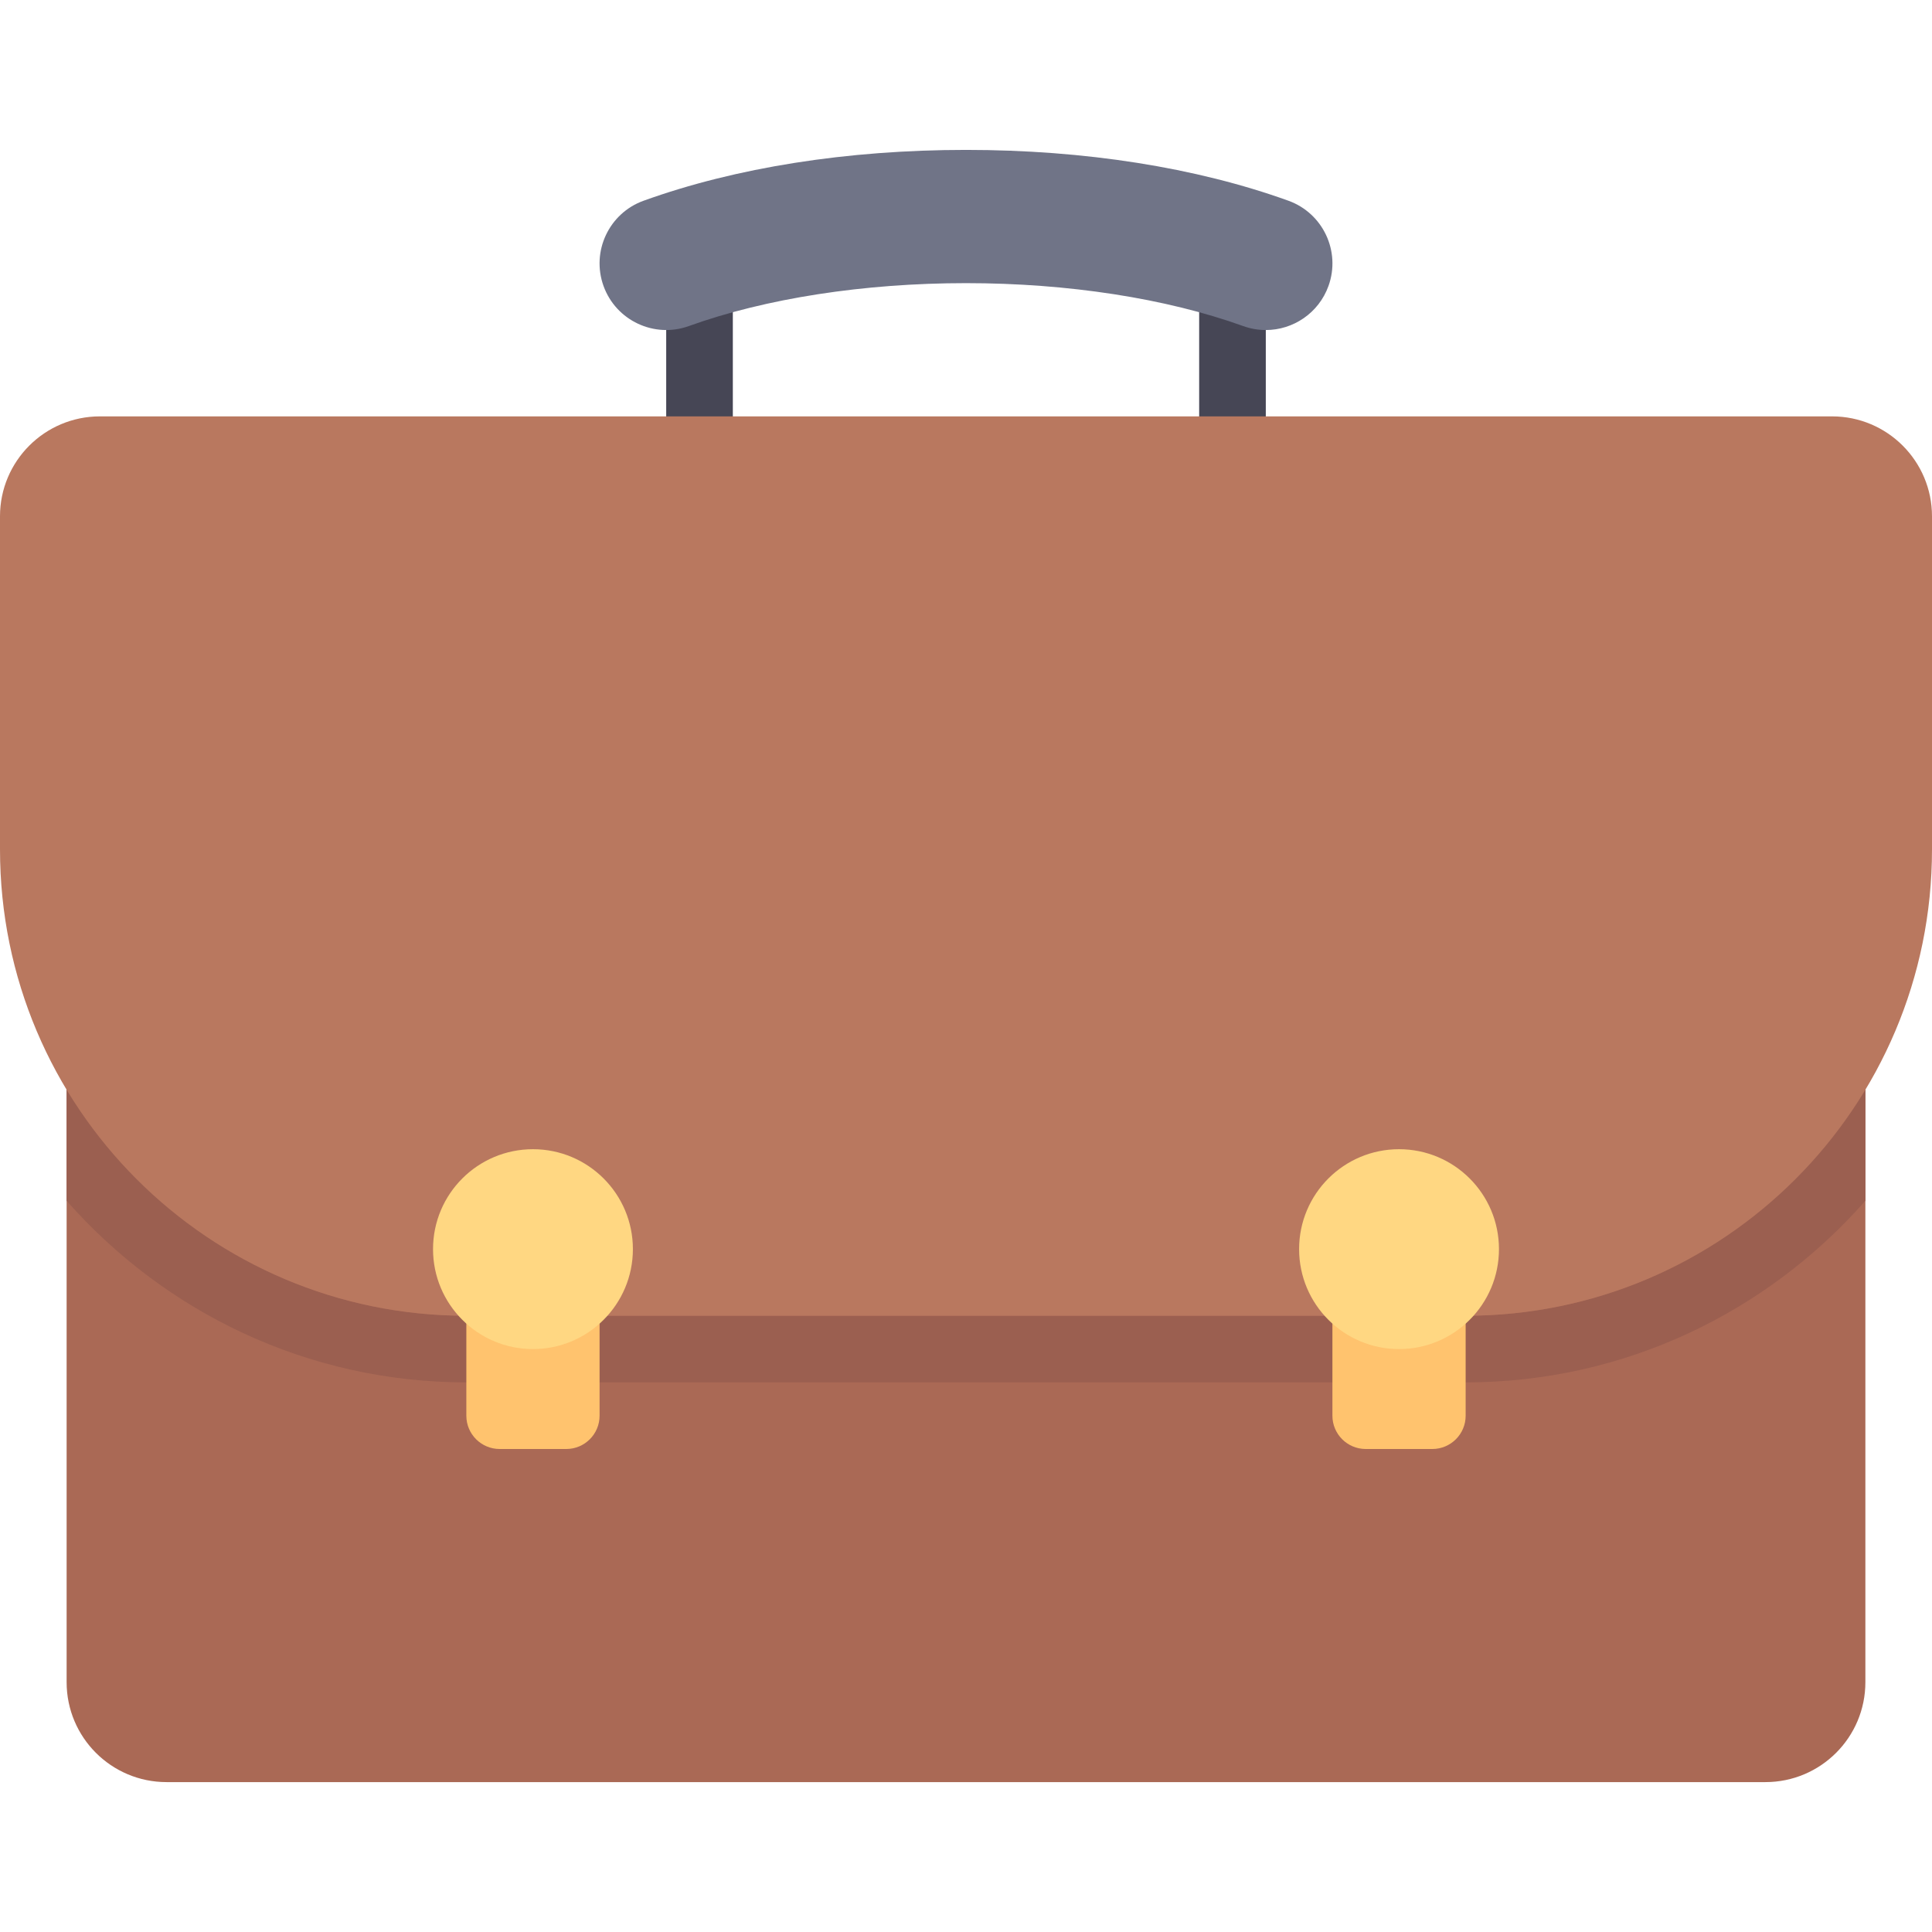
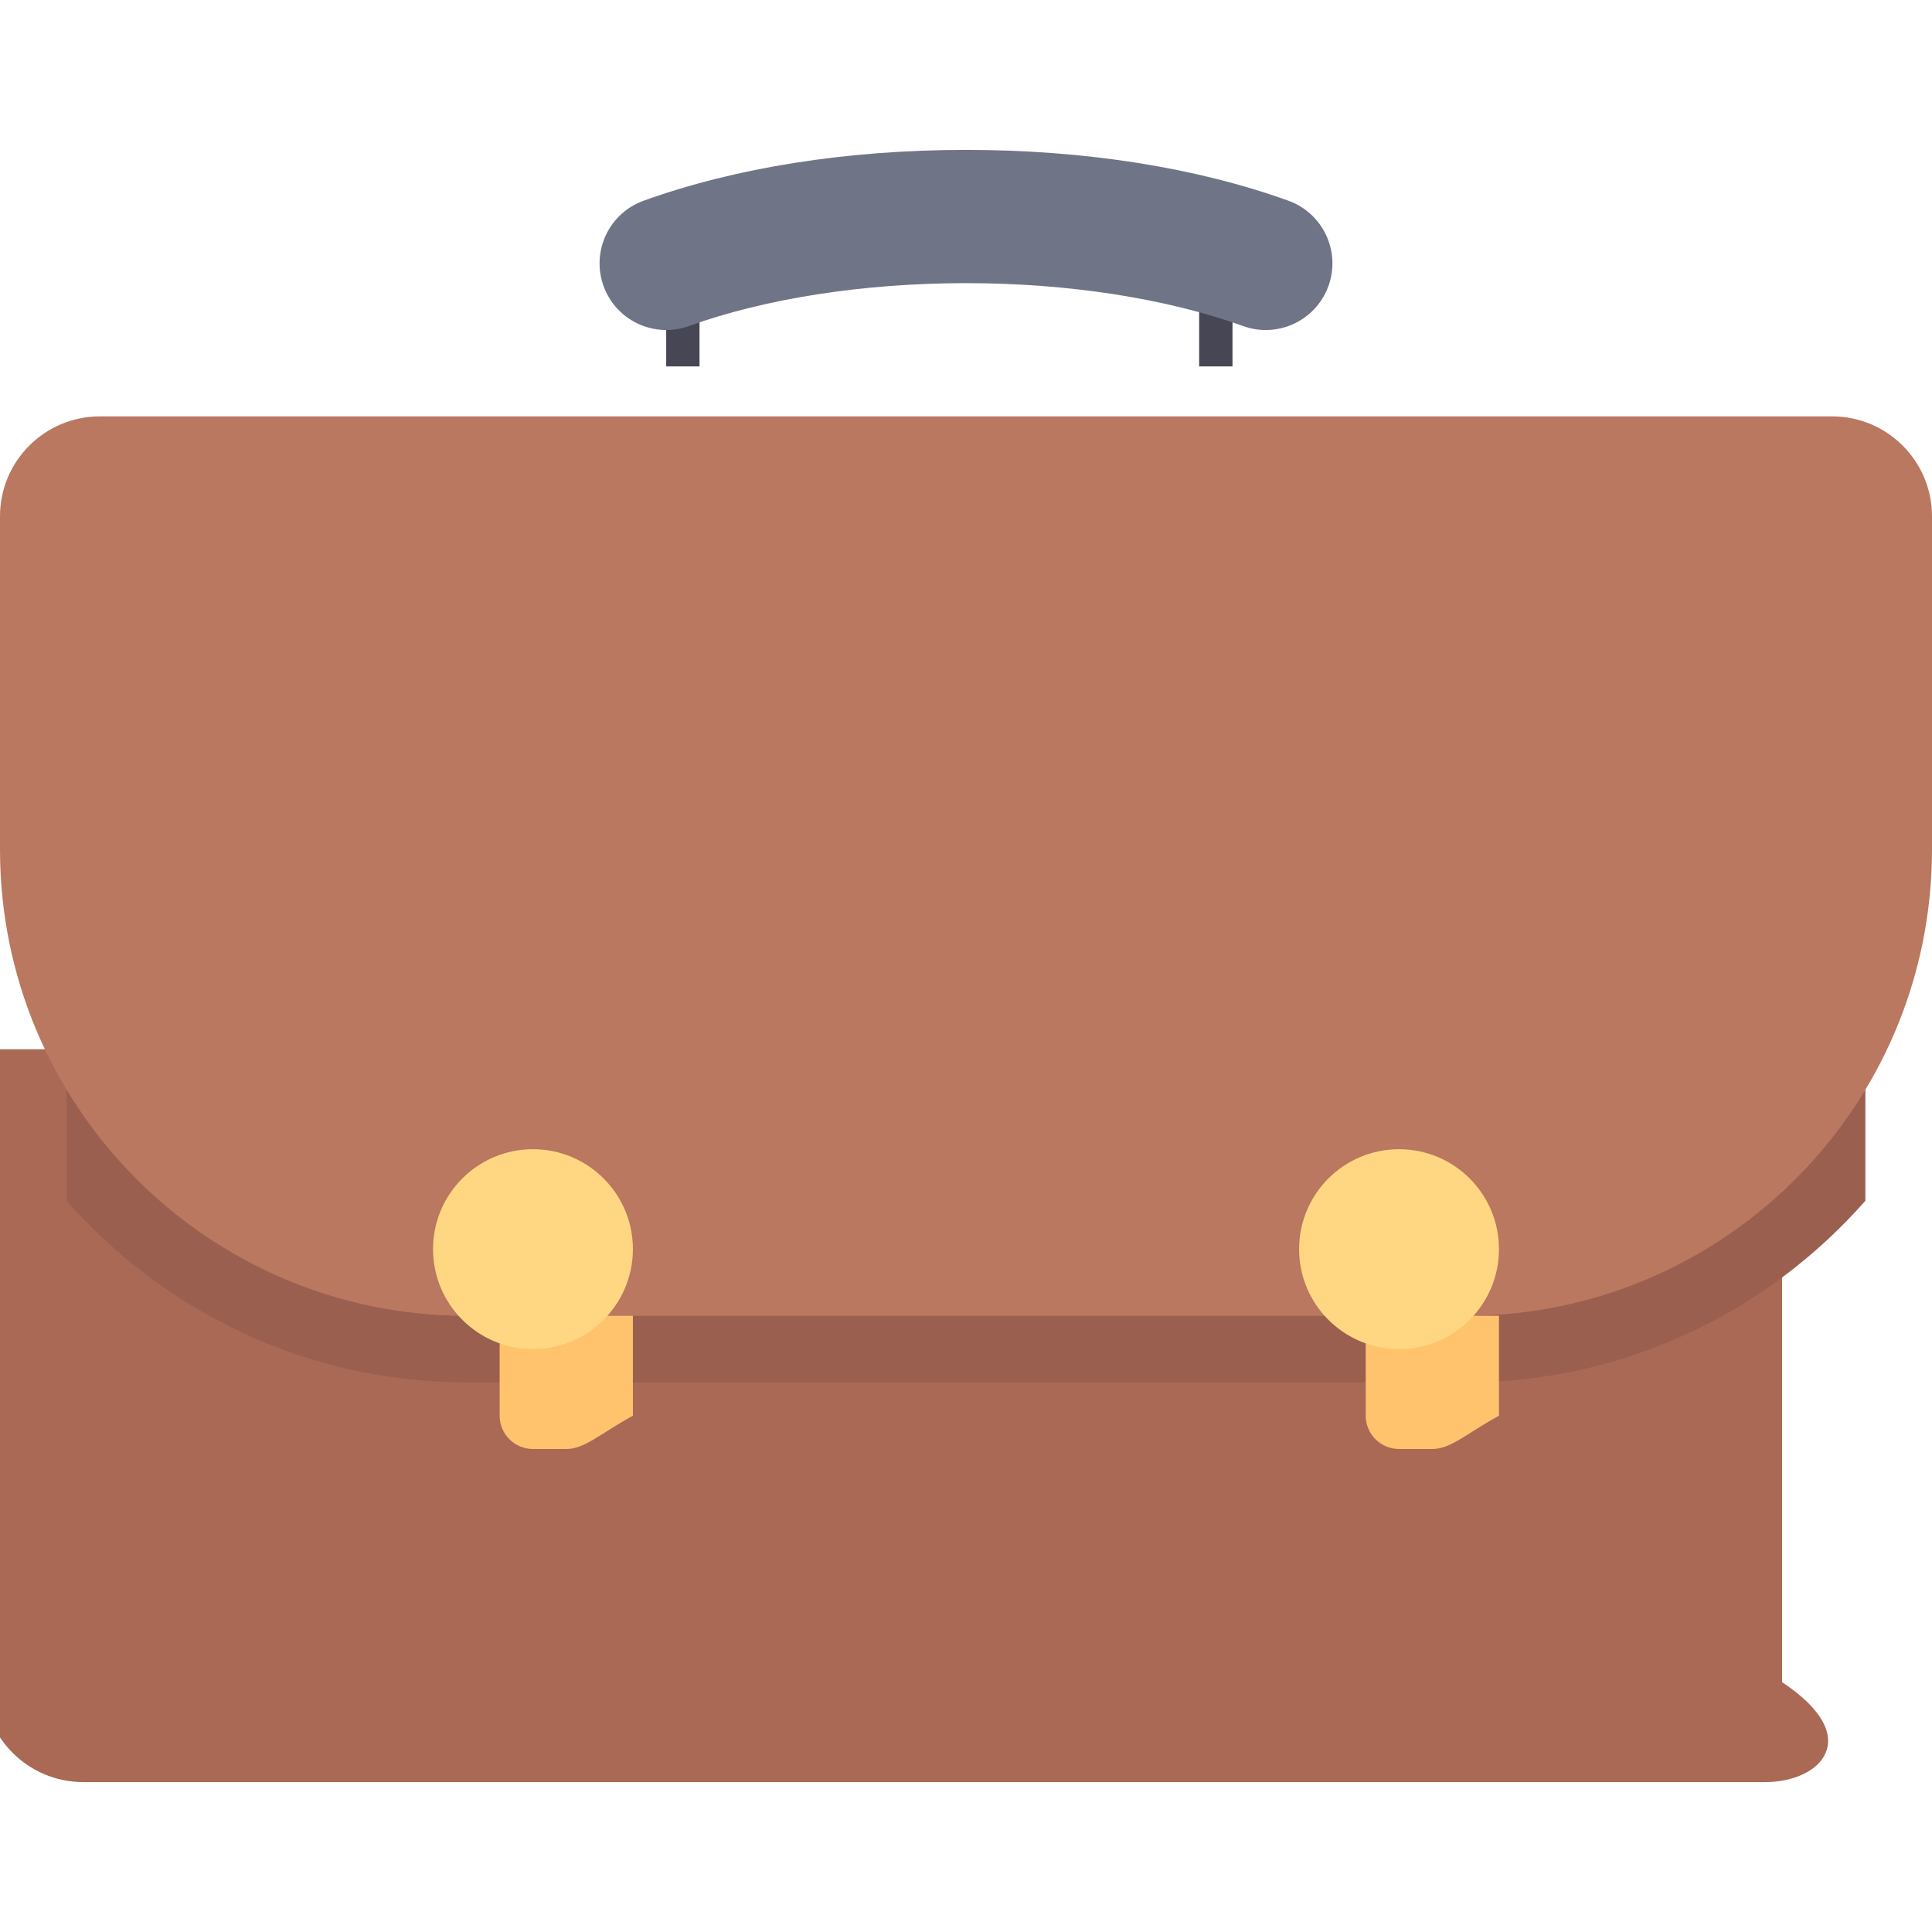
<svg xmlns="http://www.w3.org/2000/svg" version="1.1" id="Layer_1" x="0px" y="0px" viewBox="0 0 512 512" style="enable-background:new 0 0 512 512;" xml:space="preserve">
  <g>
-     <rect x="176.552" y="75.034" style="fill:#464655;" width="17.655" height="44.138" />
-     <rect x="317.793" y="75.034" style="fill:#464655;" width="17.655" height="44.138" />
+     <rect x="176.552" y="75.034" style="fill:#464655;" width="8.828" height="22.069" />
+     <rect x="317.793" y="75.034" style="fill:#464655;" width="8.828" height="22.069" />
  </g>
-   <path style="fill:#AA6955;" d="M467.862,472.276H44.138c-14.626,0-26.483-11.857-26.483-26.483V278.069h476.69v167.724  C494.345,460.419,482.488,472.276,467.862,472.276z" />
+   <path style="fill:#AA6955;" d="M467.862,472.276H22.069c-14.626,0-26.483-11.857-26.483-26.483V278.069h476.69v167.724  C494.345,460.419,482.488,472.276,467.862,472.276z" />
  <path style="fill:#9B5F50;" d="M494.345,318.214v-29.693c-21.6,35.998-60.894,60.169-105.931,60.169H123.586  c-45.037,0-84.331-24.171-105.931-60.169v29.693c25.903,29.433,63.733,48.131,105.931,48.131h264.828  C430.612,366.345,468.441,347.647,494.345,318.214z" />
  <path style="fill:#707487;" d="M335.448,87.462c-1.987,0-4.009-0.337-5.983-1.047c-20.366-7.341-46.456-11.38-73.465-11.38  s-53.099,4.039-73.465,11.38c-9.155,3.297-19.288-1.457-22.595-10.63c-3.302-9.173,1.452-19.288,10.63-22.595  c24.452-8.81,53.996-13.465,85.431-13.465s60.979,4.655,85.431,13.465c9.176,3.306,13.931,13.422,10.629,22.595  C349.465,82.983,342.681,87.462,335.448,87.462z" />
  <path style="fill:#B9785F;" d="M388.414,348.69H123.586C55.331,348.69,0,293.358,0,225.103v-88.276  c0-14.626,11.857-26.483,26.483-26.483h459.034c14.626,0,26.483,11.857,26.483,26.483v88.276  C512,293.358,456.669,348.69,388.414,348.69z" />
-   <path style="fill:#FFC36E;" d="M150.069,384h-17.655c-4.875,0-8.828-3.953-8.828-8.828V348.69h35.31v26.483  C158.897,380.047,154.944,384,150.069,384z" />
+   <path style="fill:#FFC36E;" d="M150.069,384h-8.828c-4.875,0-8.828-3.953-8.828-8.828V348.69h35.31v26.483  C158.897,380.047,154.944,384,150.069,384z" />
  <circle style="fill:#FFD782;" cx="141.241" cy="331.034" r="26.483" />
-   <path style="fill:#FFC36E;" d="M379.586,384h-17.655c-4.875,0-8.828-3.953-8.828-8.828V348.69h35.31v26.483  C388.414,380.047,384.461,384,379.586,384z" />
+   <path style="fill:#FFC36E;" d="M379.586,384h-8.828c-4.875,0-8.828-3.953-8.828-8.828V348.69h35.31v26.483  C388.414,380.047,384.461,384,379.586,384z" />
  <circle style="fill:#FFD782;" cx="370.759" cy="331.034" r="26.483" />
  <g>
</g>
  <g>
</g>
  <g>
</g>
  <g>
</g>
  <g>
</g>
  <g>
</g>
  <g>
</g>
  <g>
</g>
  <g>
</g>
  <g>
</g>
  <g>
</g>
  <g>
</g>
  <g>
</g>
  <g>
</g>
  <g>
</g>
</svg>
